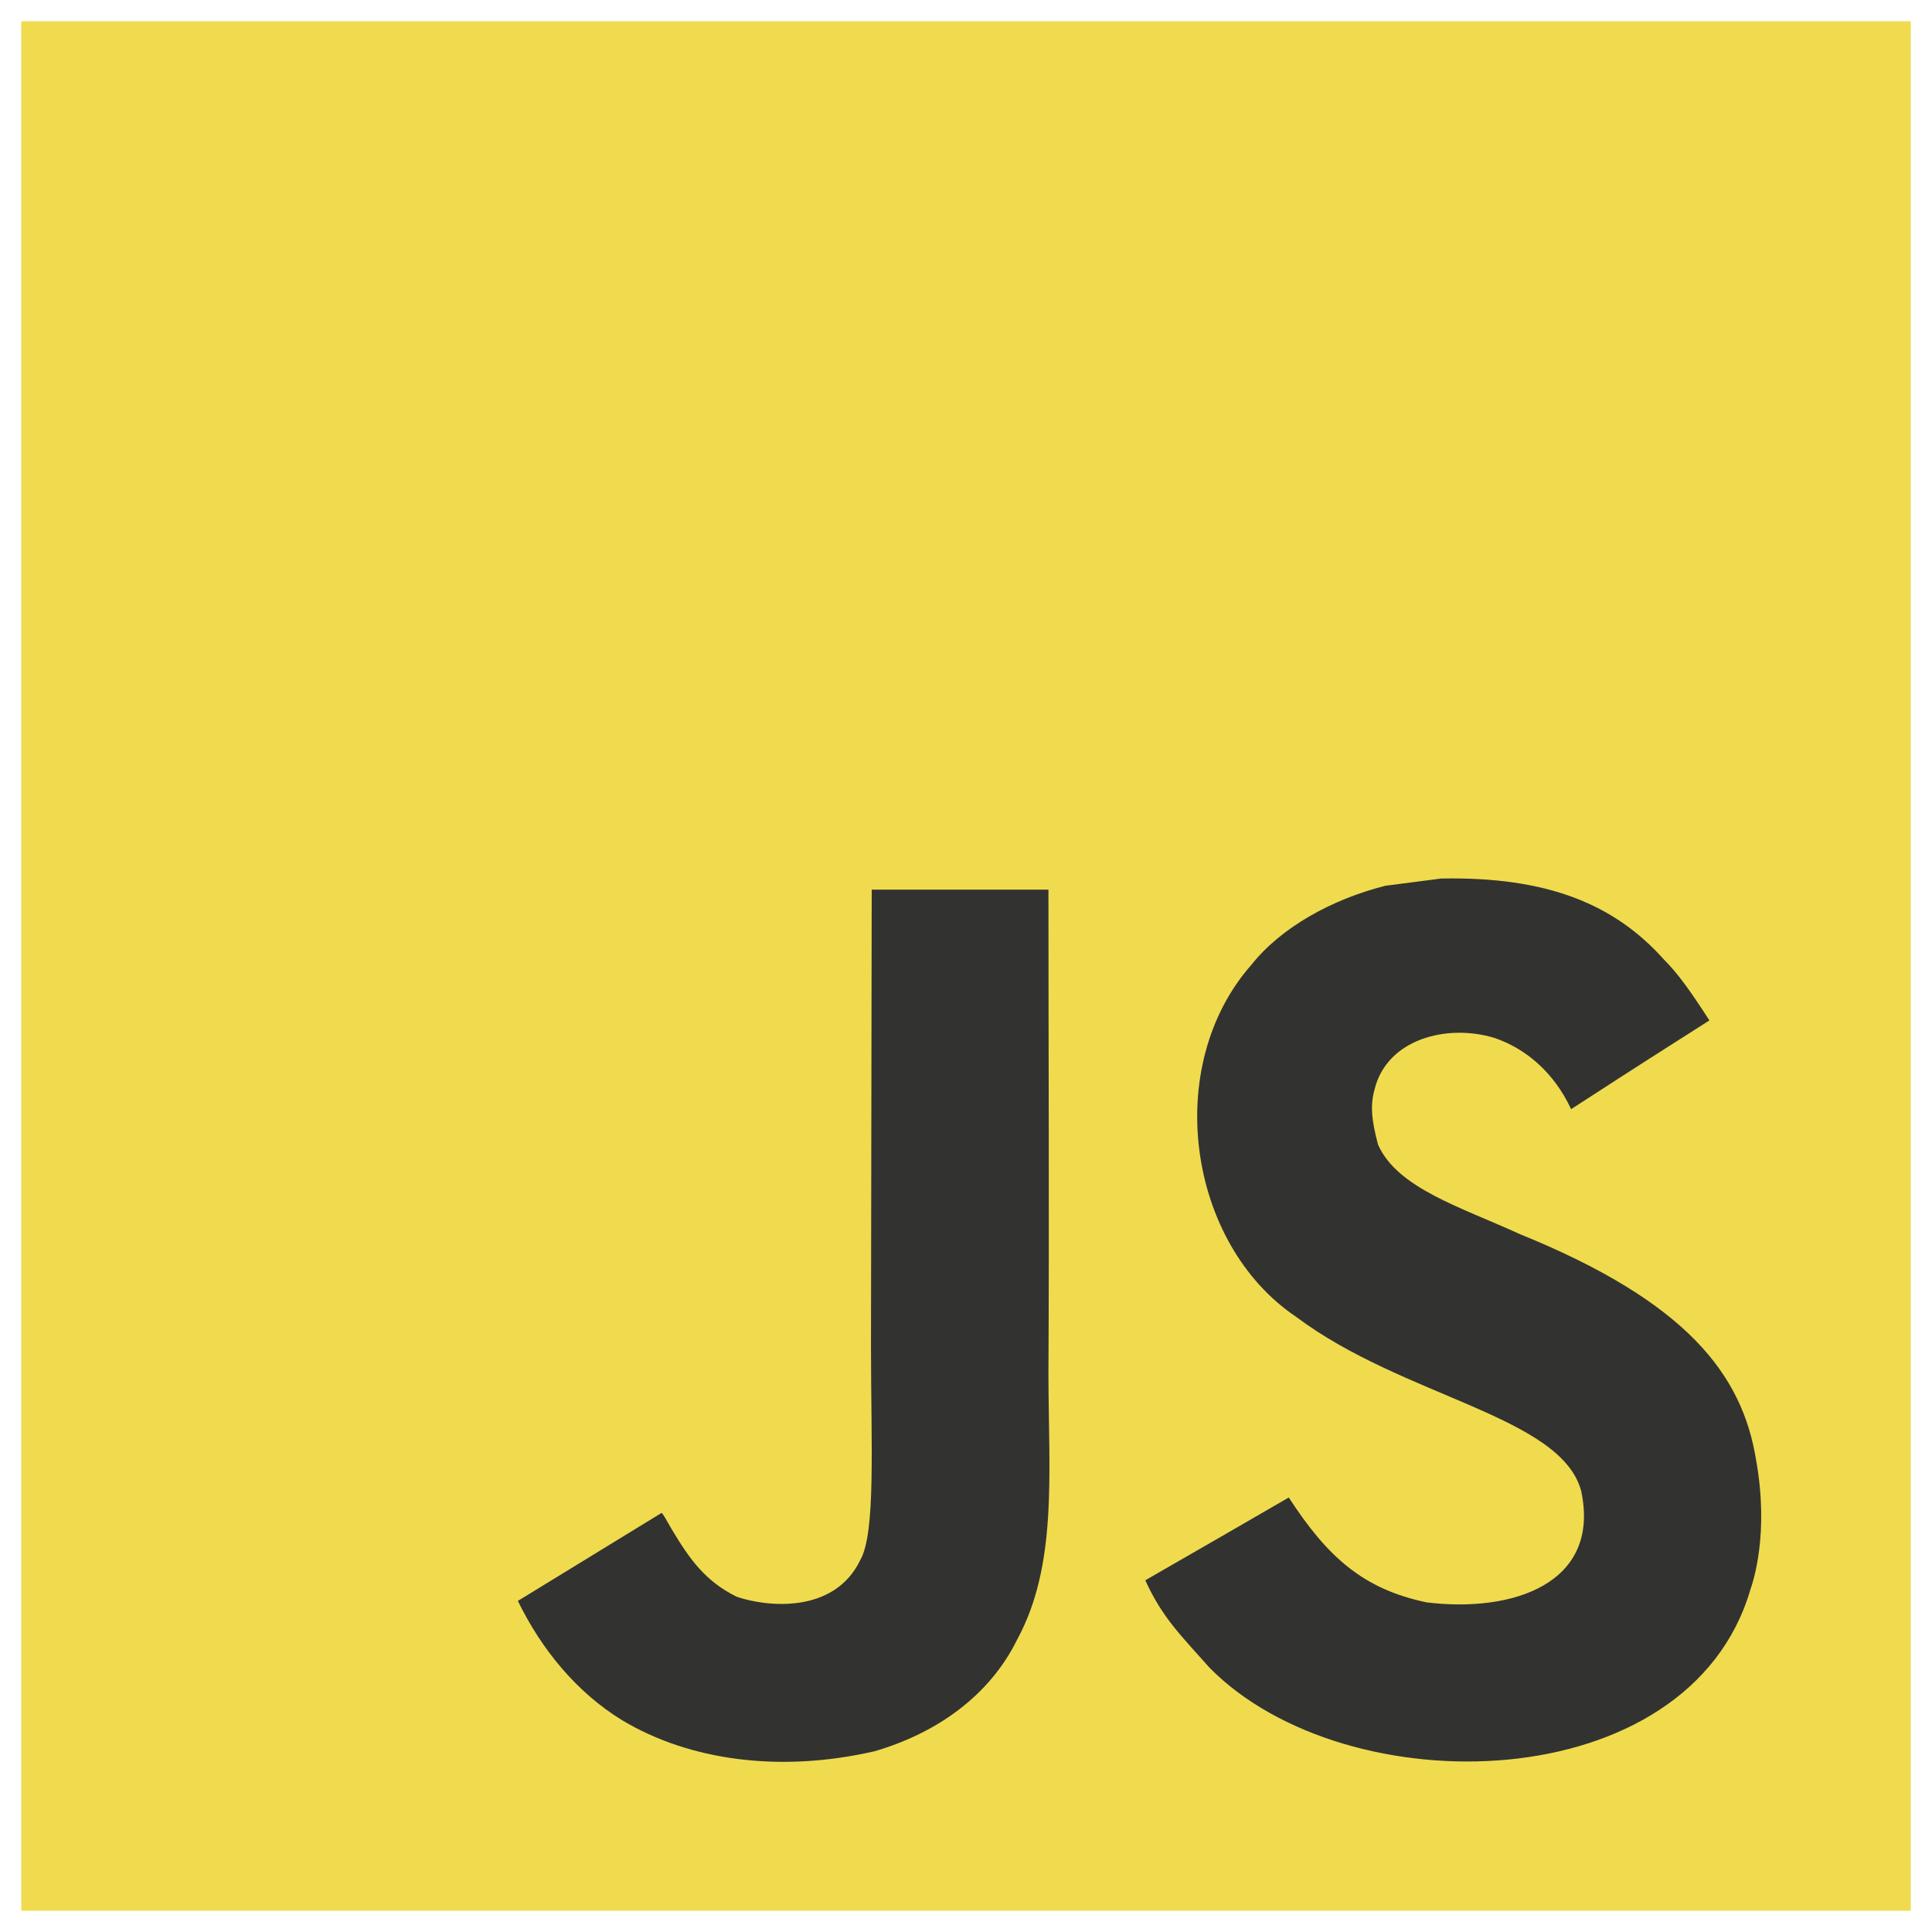
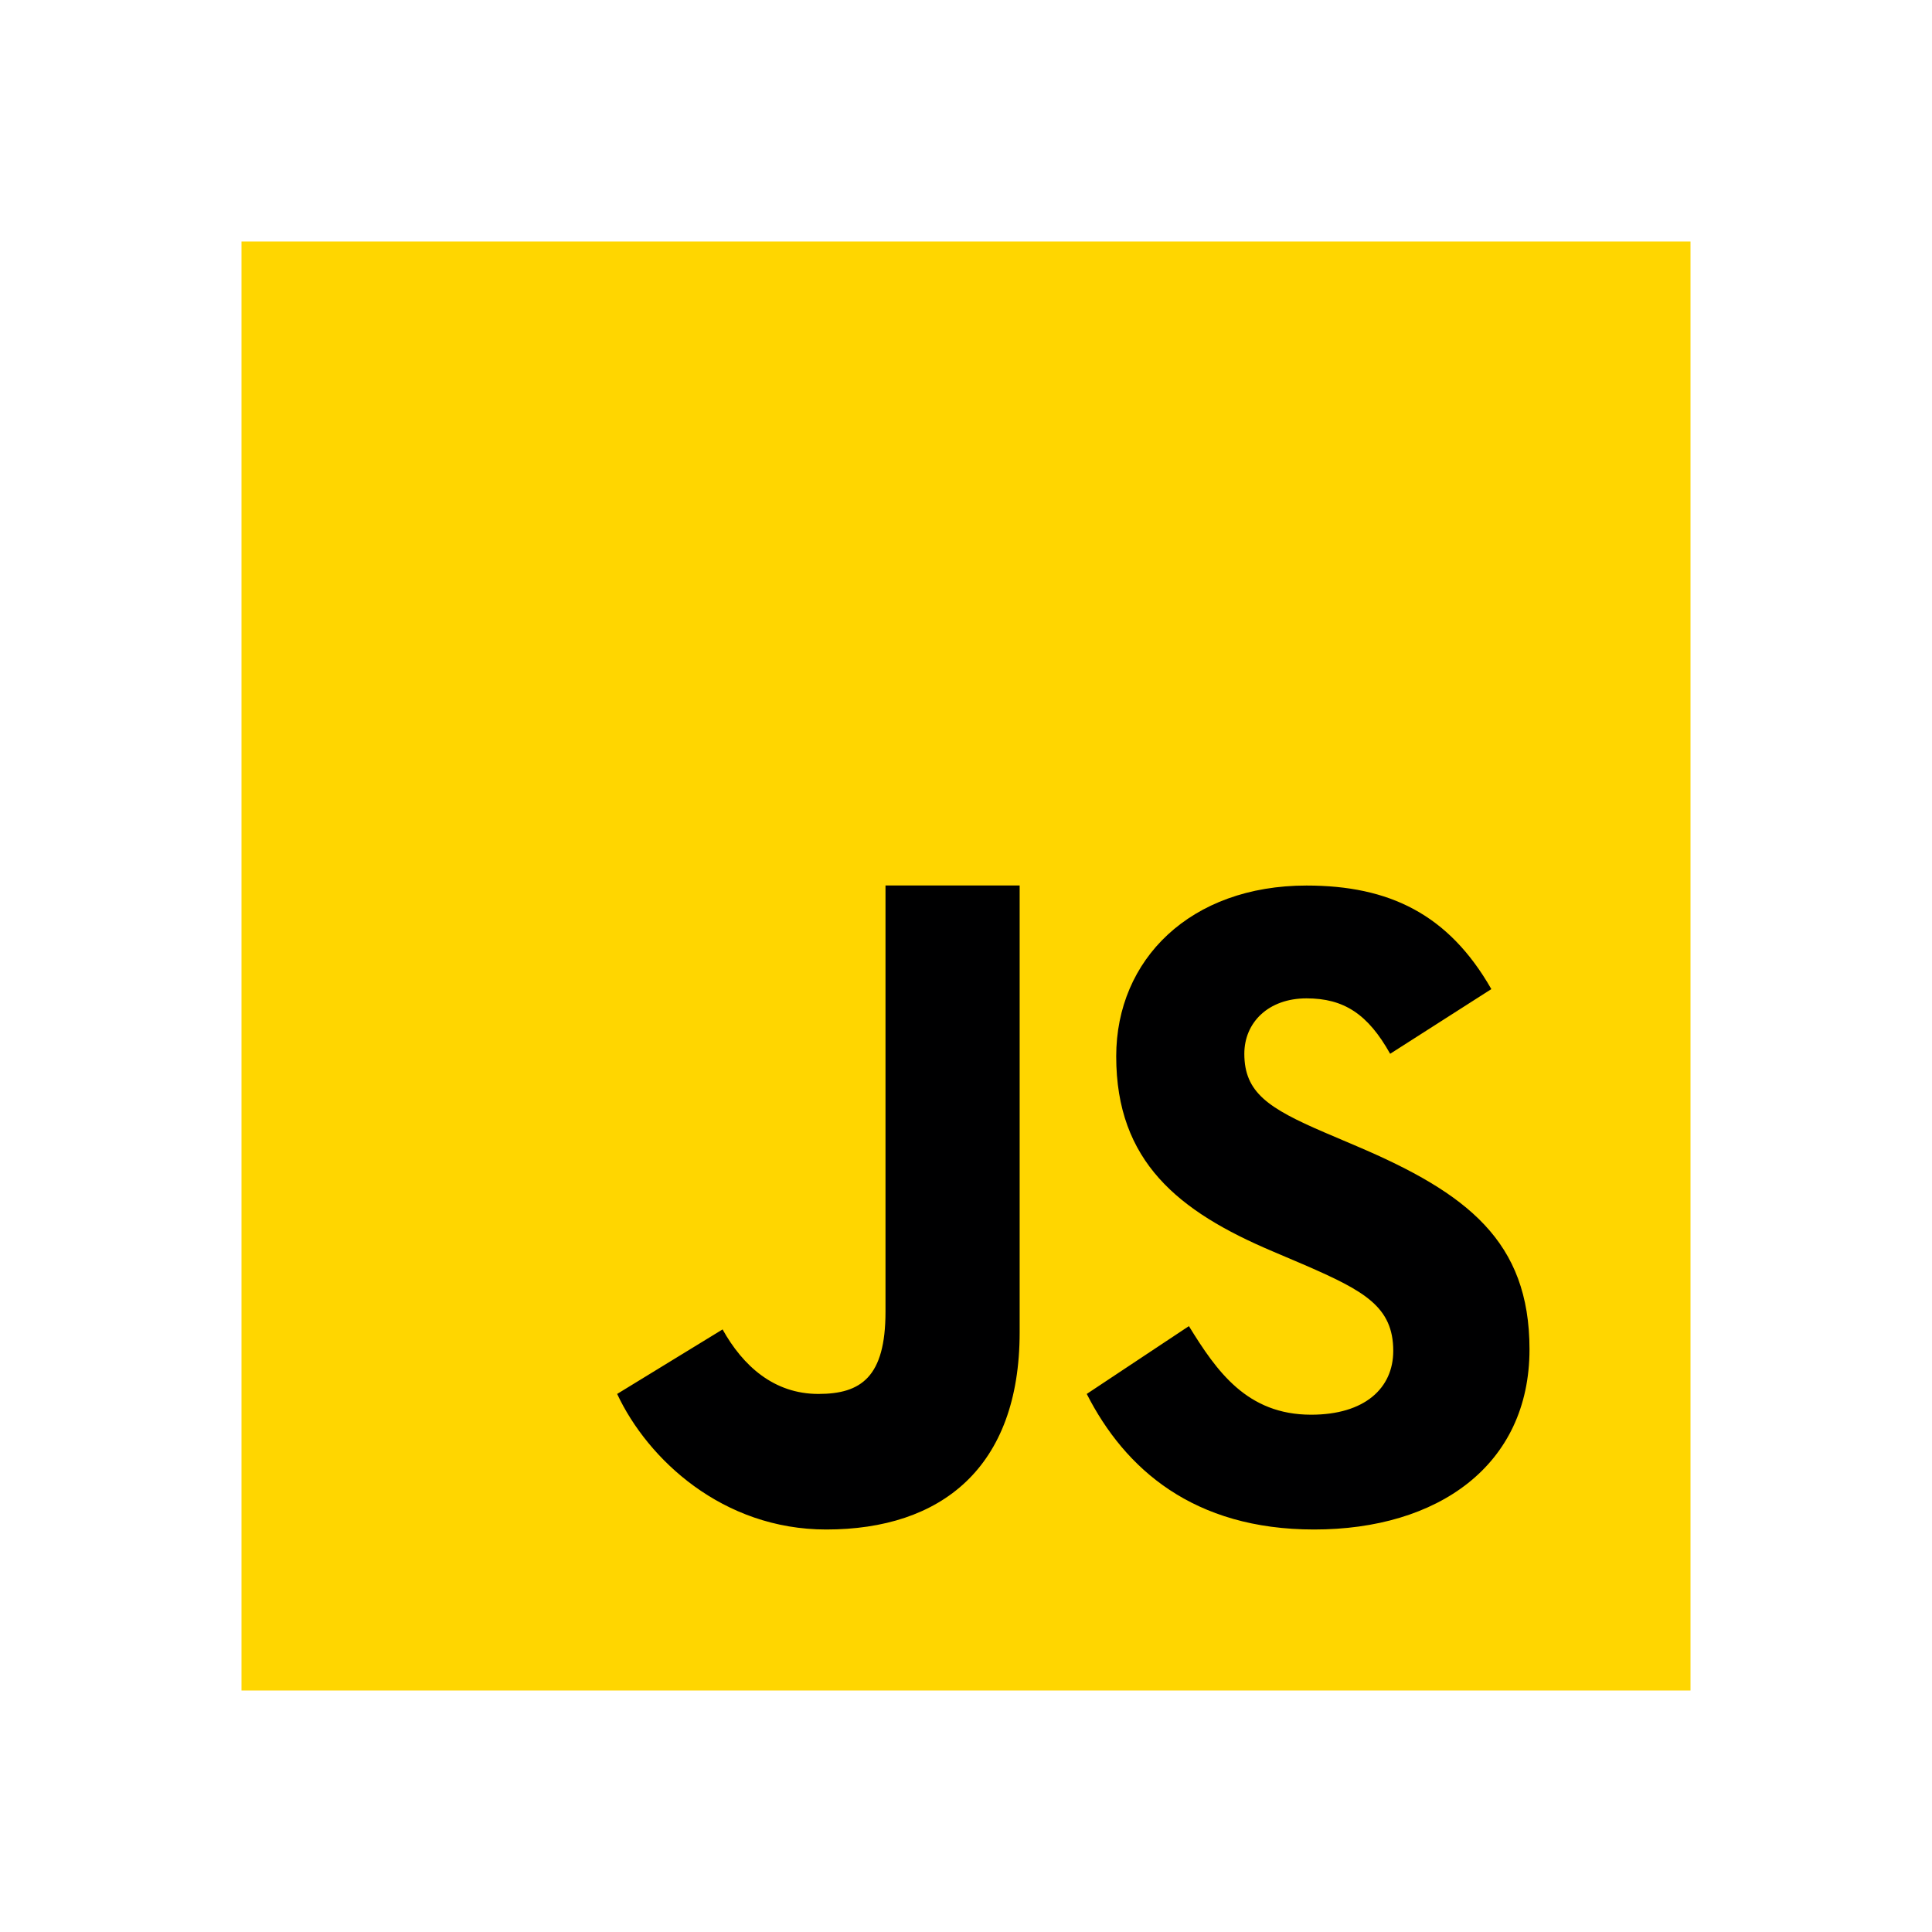
- <svg xmlns="http://www.w3.org/2000/svg" viewBox="0 0 128 128">
-   <path fill="#F0DB4F" d="M1.408 1.408h125.184v125.185H1.408z" />
-   <path fill="#323330" d="M116.347 96.736c-.917-5.711-4.641-10.508-15.672-14.981-3.832-1.761-8.104-3.022-9.377-5.926-.452-1.69-.512-2.642-.226-3.665.821-3.32 4.784-4.355 7.925-3.403 2.023.678 3.938 2.237 5.093 4.724 5.402-3.498 5.391-3.475 9.163-5.879-1.381-2.141-2.118-3.129-3.022-4.045-3.249-3.629-7.676-5.498-14.756-5.355l-3.688.477c-3.534.893-6.902 2.748-8.877 5.235-5.926 6.724-4.236 18.492 2.975 23.335 7.104 5.332 17.54 6.545 18.873 11.531 1.297 6.104-4.486 8.08-10.234 7.378-4.236-.881-6.592-3.034-9.139-6.949-4.688 2.713-4.688 2.713-9.508 5.485 1.143 2.499 2.344 3.63 4.26 5.795 9.068 9.198 31.76 8.746 35.83-5.176.165-.478 1.261-3.666.38-8.581zM69.462 58.943H57.753l-.048 30.272c0 6.438.333 12.34-.714 14.149-1.713 3.558-6.152 3.117-8.175 2.427-2.059-1.012-3.106-2.451-4.319-4.485-.333-.584-.583-1.036-.667-1.071l-9.52 5.83c1.583 3.249 3.915 6.069 6.902 7.901 4.462 2.678 10.459 3.499 16.731 2.059 4.082-1.189 7.604-3.652 9.448-7.401 2.666-4.915 2.094-10.864 2.07-17.444.06-10.735.001-21.468.001-32.237z" />
+ <svg xmlns="http://www.w3.org/2000/svg" viewBox="0 0 48 48" width="48px" height="48px">
+   <path fill="#ffd600" d="M6,42V6h36v36H6z" />
+   <path fill="#000001" d="M29.538 32.947c.692 1.124 1.444 2.201 3.037 2.201 1.338 0 2.04-.665 2.04-1.585 0-1.101-.726-1.492-2.198-2.133l-.807-.344c-2.329-.988-3.878-2.226-3.878-4.841 0-2.41 1.845-4.244 4.728-4.244 2.053 0 3.528.711 4.592 2.573l-2.514 1.607c-.553-.988-1.151-1.377-2.078-1.377-.946 0-1.545.597-1.545 1.377 0 .964.6 1.354 1.985 1.951l.807.344C36.452 29.645 38 30.839 38 33.523 38 36.415 35.716 38 32.65 38c-2.999 0-4.702-1.505-5.65-3.368L29.538 32.947zM17.952 33.029c.506.906 1.275 1.603 2.381 1.603 1.058 0 1.667-.418 1.667-2.043V22h3.333v11.101c0 3.367-1.953 4.899-4.805 4.899-2.577 0-4.437-1.746-5.195-3.368L17.952 33.029z" />
</svg>
